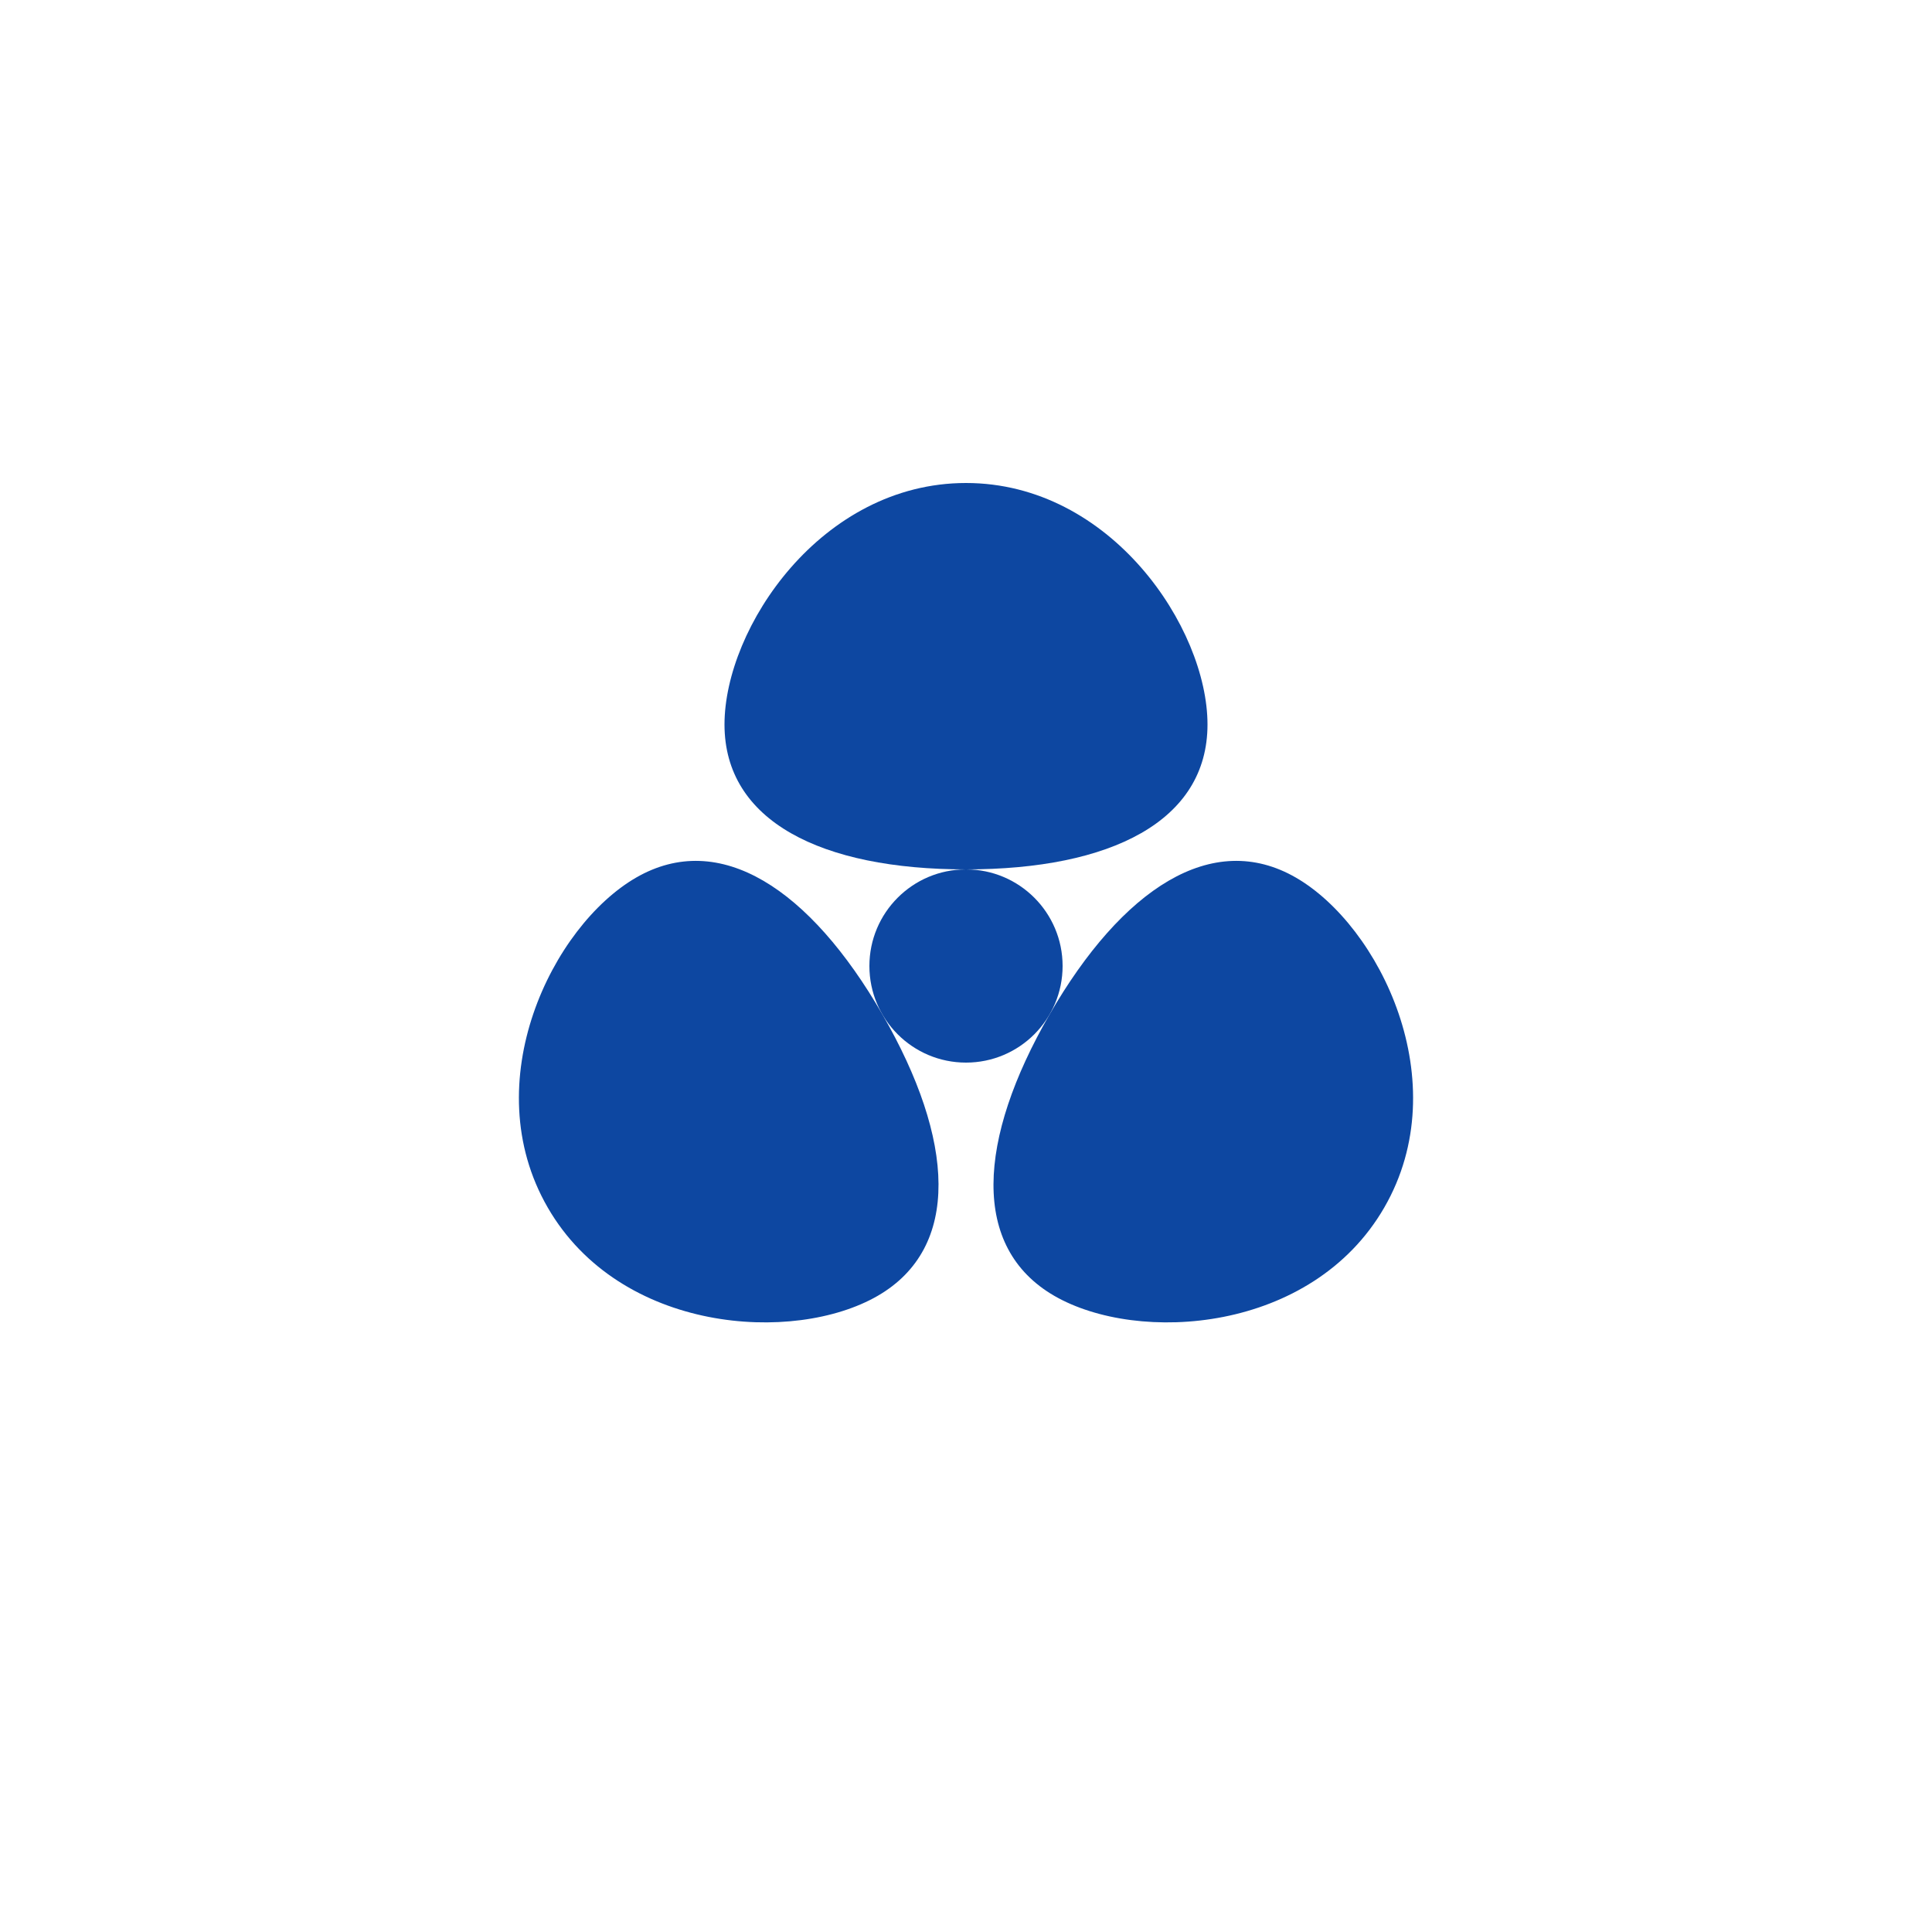
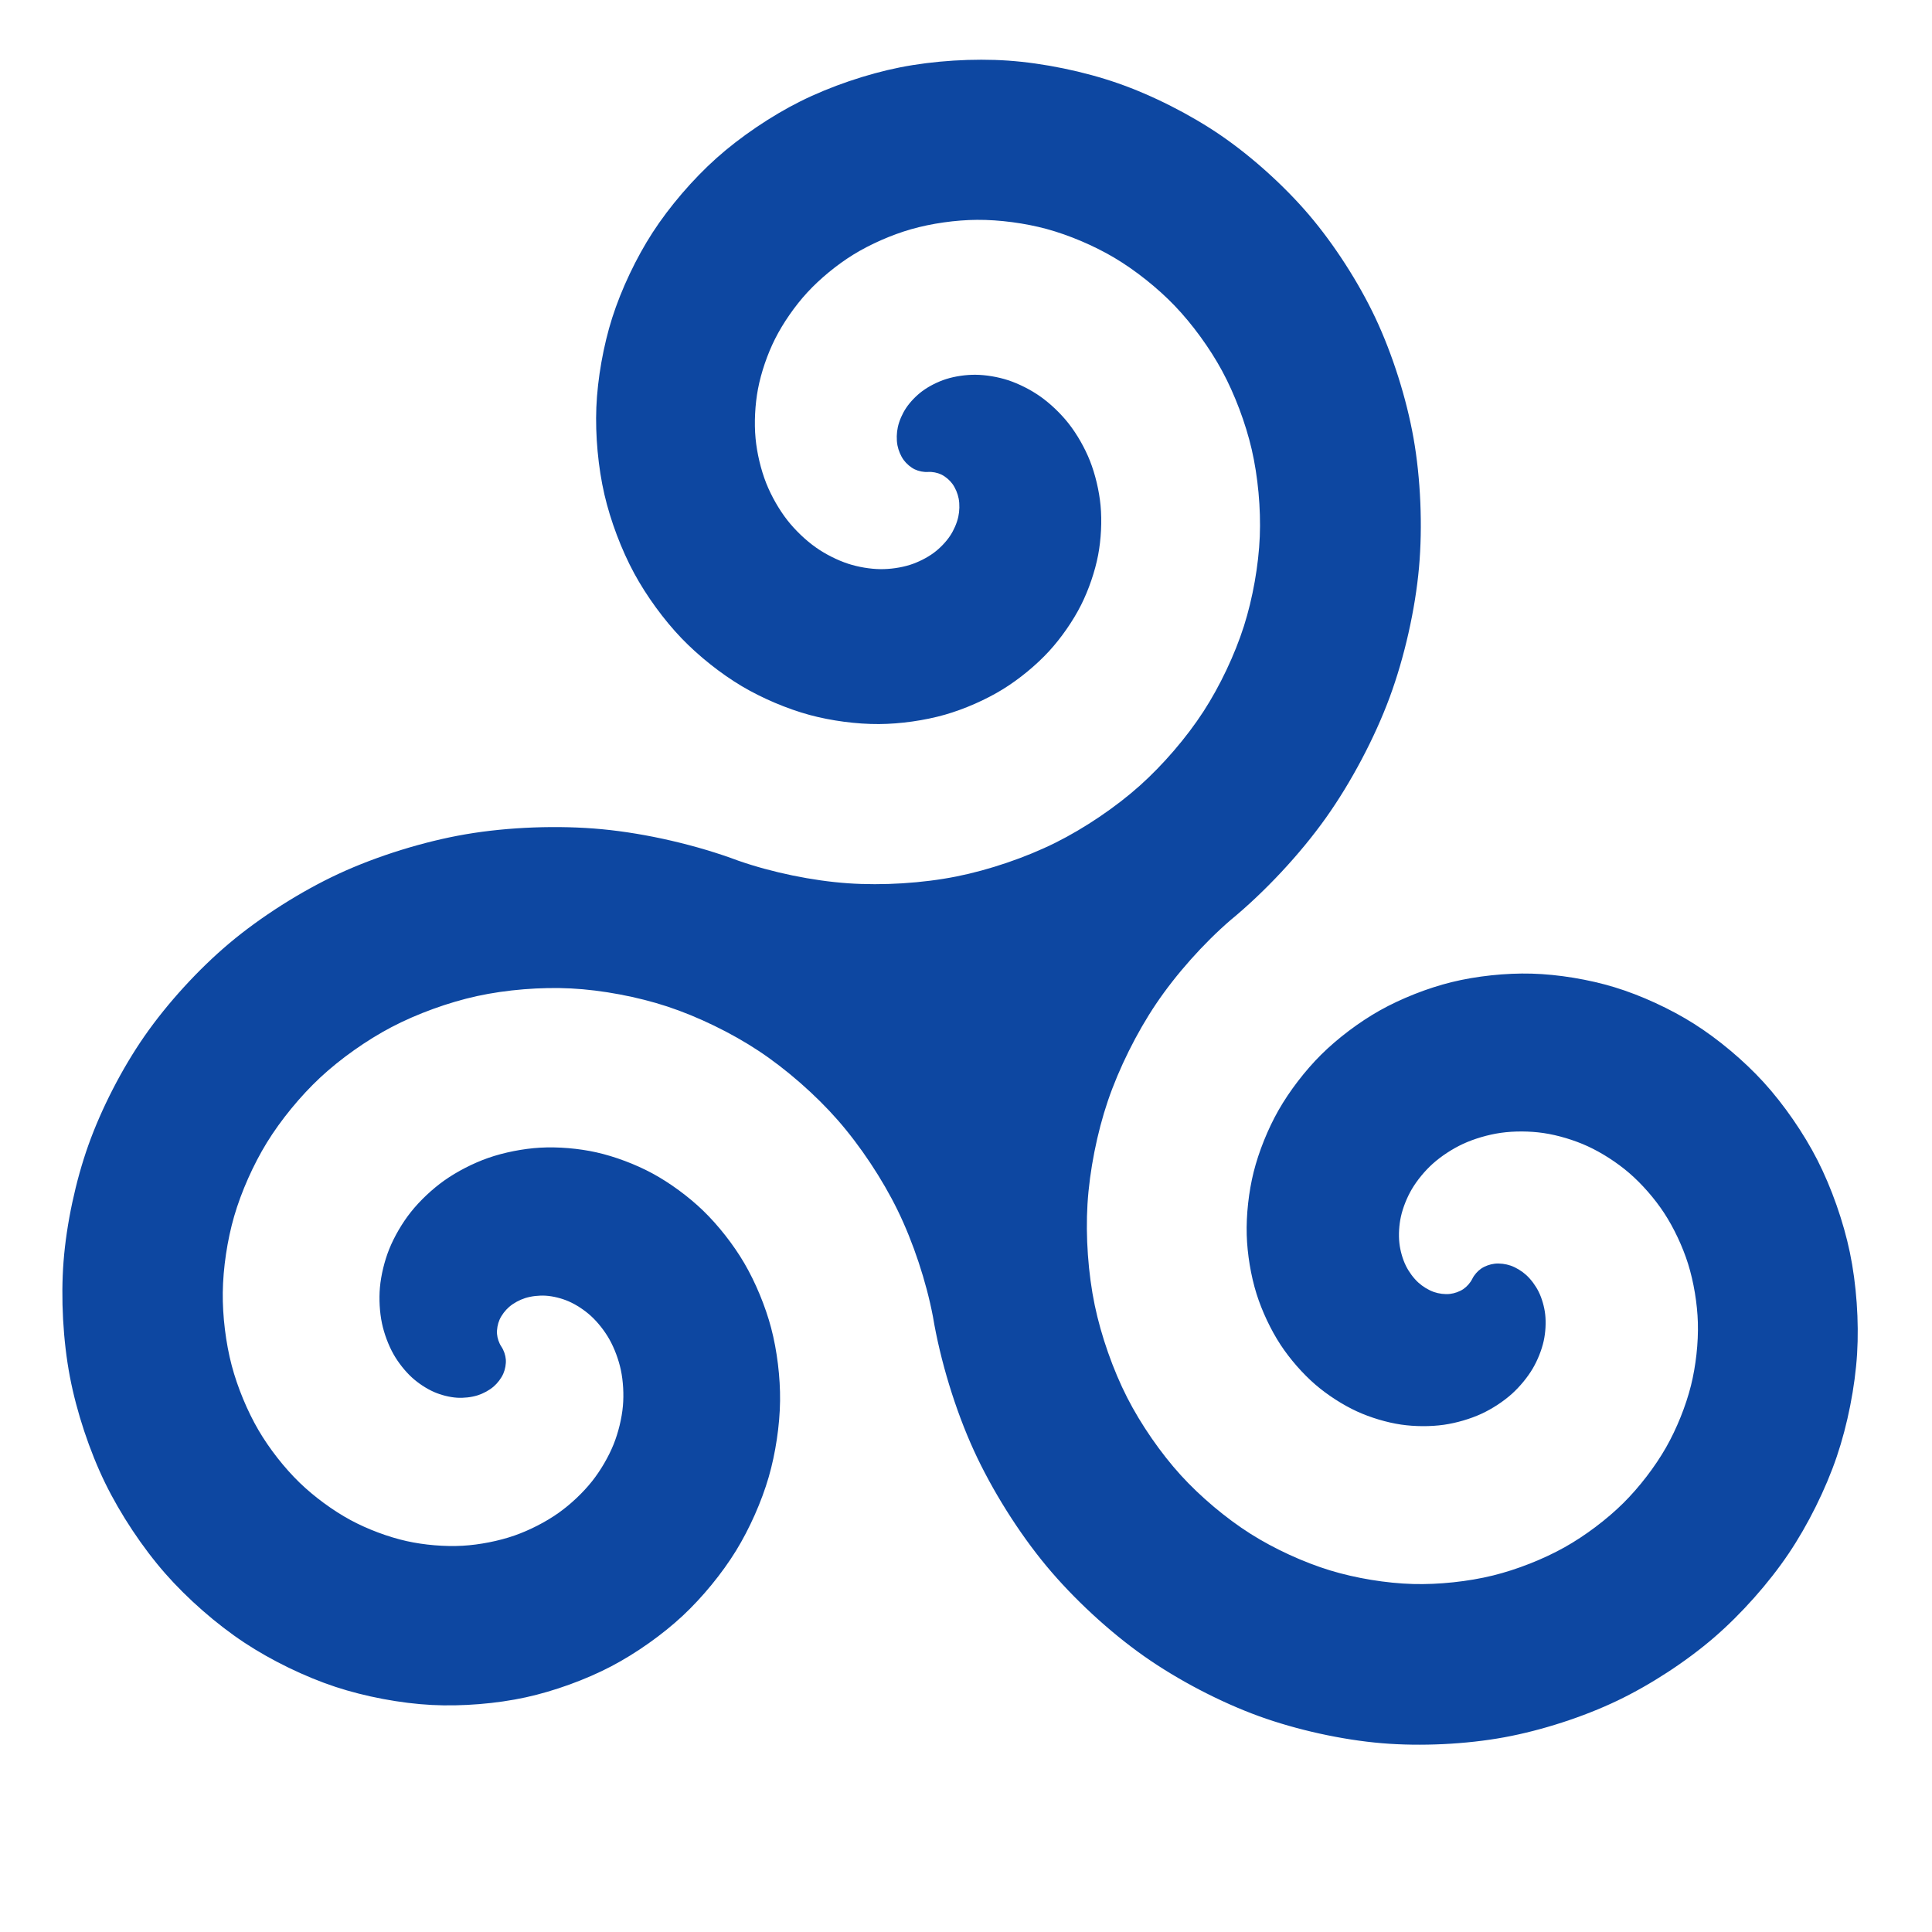
- <svg xmlns="http://www.w3.org/2000/svg" width="200" height="200" viewBox="0 0 200 200">
-   <style>
-     .triskelion { 
-       fill: #0D47A1;
-       stroke: none;
-     }
-   </style>
-   <g class="triskelion" transform="translate(100, 100)">
-     <path d="M0,-50 C15,-50 25,-35 25,-25 C25,-15 15,-10 0,-10 C-15,-10 -25,-15 -25,-25 C-25,-35 -15,-50 0,-50 Z" />
-     <g transform="rotate(120)">
-       <path d="M0,-50 C15,-50 25,-35 25,-25 C25,-15 15,-10 0,-10 C-15,-10 -25,-15 -25,-25 C-25,-35 -15,-50 0,-50 Z" />
-     </g>
-     <g transform="rotate(240)">
-       <path d="M0,-50 C15,-50 25,-35 25,-25 C25,-15 15,-10 0,-10 C-15,-10 -25,-15 -25,-25 C-25,-35 -15,-50 0,-50 Z" />
-     </g>
+ <svg xmlns="http://www.w3.org/2000/svg" width="641" height="641" viewBox="0 0 641 641">
+   <g transform="matrix(.103 0 0 -.103 7 703.5)">
+     <path fill="#0D47A1" stroke="none" d="M4674.56 2710.82c6.07 12.45 17.12 25.04 28.56 32.86 12.2 8.33 28.95 14.19 43.63 15.83 16.35 1.82 35.77-.77 51.32-6.17 17.65-6.13 36.41-17.79 50.23-30.38 15.75-14.34 30.5-34.6 39.97-53.69 10.74-21.66 18.37-48.95 21.1-72.98 3.07-27.06 1.06-58.83-4.78-85.44-6.52-29.71-19.82-62.6-35.25-88.82-17.08-29.03-42.17-59.2-67.2-81.74-27.51-24.77-63.63-48.24-97.21-63.83-36.64-17.01-81.77-30.08-121.76-35.8-43.38-6.21-94.31-5.82-137.66.54-46.77 6.85-99.34 22.72-142.31 42.42-46.12 21.14-95.56 53.21-134.01 86.32-41.09 35.39-82.41 82.9-112.17 128.24-31.69 48.27-60.14 108.95-77.43 164.04-18.35 58.45-29.86 128.6-31.64 189.83-1.88 64.77 6.48 139.48 22.18 202.34 16.55 66.29 46.28 139.78 80.06 199.18 35.54 62.47 86.41 128.54 137.4 179.2 53.52 53.16 123.5 105.68 189.28 142.6 68.88 38.67 154.17 72.12 230.87 91.03 80.16 19.76 175.38 29.74 257.9 27.47 86.1-2.36 184.63-18.7 267.02-43.82 85.8-26.16 180.23-69.75 256.04-117.7 78.84-49.86 161.55-119.55 224.4-188.48 65.26-71.58 128.98-164.05 173.03-250.31 45.68-89.45 84.14-199.37 104.62-297.7 21.22-101.84 29.66-222.15 23.32-325.98-6.57-107.42-30.88-229.78-65.46-331.69-35.74-105.3-93.21-220.7-155.35-312.92-64.15-95.2-152.67-194.56-239.56-269.58-89.61-77.37-204.58-152.31-311.34-203.47-110.01-52.71-244.56-96.17-364.53-118.21-123.52-22.7-268.91-29.6-394.06-19.15-128.73 10.74-274.93 43.04-396.36 87.1-124.81 45.28-261.17 116.63-369.79 192.99-111.57 78.42-227.59 185.77-314.77 290.63-89.49 107.64-175.65 245.1-233.9 372.38-59.75 130.55-108.23 289.74-131.82 431.36-21.52 112.76-63.32 239.1-113.68 342.26-48.79 99.93-119.99 207.39-193.33 290.99-70.96 80.91-164.77 163.14-254.51 222.54-86.76 57.41-195.16 110.25-293.97 142.8-95.4 31.42-209.82 53.08-310.13 58.24-96.73 4.98-208.67-3.97-303.29-24.7-91.11-19.96-192.82-56.74-275.42-100.09-79.43-41.67-164.4-101.66-229.962-162.89-62.947-58.78-126.361-135.94-171.454-209.33-43.223-70.34-82.195-157.79-105.159-237.09-21.973-75.87-35.653-166.46-36.606-245.45-.91-75.43 9.579-162.29 28.864-235.22 18.376-69.49 50.154-146.57 86.492-208.59 34.544-58.96 83.324-121.45 132.461-168.93 46.592-45.02 107.114-89.62 164.134-120.37 53.92-29.08 120.43-54.19 180.23-67.52 56.35-12.57 123.13-18.28 180.77-14.97 54.15 3.11 115.95 15.14 167.15 33.03 47.9 16.74 100.39 43.52 141.76 72.9 38.54 27.36 78.57 64.95 107.89 102.03 27.19 34.36 52.99 78.27 69.3 118.94 15.03 37.5 26.29 83.12 29.87 123.35 3.29 36.88 1.02 79.9-6.67 116.11-7 32.94-20.59 69.76-37.19 99.07-14.99 26.46-36.83 54.43-59.3 74.93-20.12 18.36-46.62 35.99-71.6 46.86-22.17 9.65-49.62 16.69-73.76 18.21-21.26 1.35-46.18-1.29-66.48-7.76-17.8-5.68-37.29-16.09-51.42-28.32-12.44-10.76-24.4-26.28-31-41.35-5.92-13.53-9.22-30.97-8.1-45.7 1.04-13.82 6.42-29.68 14.17-41.17 7.75-11.49 13.13-27.35 14.18-41.17 1.12-14.73-2.18-32.17-8.1-45.7-6.6-15.07-18.56-30.59-31-41.36-14.13-12.22-33.62-22.64-51.43-28.31-20.29-6.47-45.21-9.11-66.48-7.77-24.13 1.53-51.58 8.57-73.75 18.22-24.98 10.87-51.48 28.5-71.6 46.86-22.47 20.5-44.31 48.46-59.3 74.93-16.6 29.31-30.19 66.12-37.19 99.07-7.7 36.21-9.96 79.23-6.68 116.1 3.59 40.24 14.84 85.86 29.88 123.35 16.31 40.67 42.11 84.58 69.3 118.95 29.32 37.07 69.35 74.67 107.89 102.03 41.37 29.38 93.86 56.16 141.76 72.9 51.2 17.89 113 29.91 167.15 33.02 57.64 3.31 124.42-2.39 180.77-14.96 59.79-13.34 126.31-38.44 180.22-67.52 57.03-30.75 117.55-75.35 164.14-120.37 49.14-47.49 97.92-109.98 132.46-168.93 36.34-62.02 68.12-139.1 86.5-208.59 19.28-72.93 29.77-159.79 28.86-235.22-.95-78.99-14.63-169.58-36.61-245.45-22.96-79.31-61.93-166.76-105.16-237.1-45.09-73.38-108.5-150.54-171.45-209.33-65.56-61.22-150.53-121.21-229.96-162.89-82.6-43.34-184.31-80.12-275.43-100.09-94.61-20.73-206.55-29.68-303.29-24.7-100.31 5.17-214.72 26.82-310.12 58.25-98.809 32.55-207.216 85.39-293.967 142.8-89.742 59.39-183.554 141.63-254.519 222.53-73.331 83.6-144.531 191.07-193.323 291-50.367 103.16-92.161 229.49-113.686 342.25-22.198 116.29-29.613 253.33-20.536 371.37 9.353 121.62 38.987 259.88 79.886 374.8 42.105 118.31 108.825 247.68 180.444 350.84 73.67 106.1 174.738 216.57 273.611 299.7 101.626 85.45 231.593 167.87 352.03 223.76 123.7 57.4 274.68 104.21 409.09 127.28 137.95 23.68 300.08 29.56 439.43 16.37 142.94-13.52 305.04-51.13 439.48-101.52 108.42-37.74 238.73-64.72 353.25-72.67 110.93-7.71 239.6.21 348.67 21.92 105.54 21.01 223.67 61.13 319.97 109.15 93.1 46.43 193.07 113.89 270.66 183.18 74.91 66.91 150.87 155.17 205.5 239.46 52.68 81.28 100.9 182.7 130.26 275.01 28.27 88.89 47.26 195.36 51.03 288.56 3.62 89.63-5.84 193.21-26.09 280.6-19.44 83.91-54.55 177.41-95.55 253.15-39.31 72.6-95.56 150.08-152.75 209.62-54.73 56.97-126.34 114.11-194.27 154.43-64.87 38.5-145.34 72.85-218.13 92.61-69.37 18.83-152.02 29.85-223.9 29.39-68.33-.44-146.83-11.44-212.52-30.25-62.29-17.84-131.17-47.95-186.32-81.96-52.14-32.16-107.14-77.21-148.58-122.32-39.07-42.52-77.4-97.5-103.35-149.07-24.38-48.45-44.87-107.99-54.97-161.27-9.46-49.85-12.51-108.7-7.75-159.22 4.42-47.06 16.97-100.52 34.41-144.45 16.17-40.73 41.3-85.03 68.36-119.49 24.96-31.77 58.84-64.32 91.89-87.54 30.29-21.29 68.68-40.83 103.88-52.27 32.04-10.41 70.72-17.05 104.4-17.33 30.41-.26 65.55 4.68 94.54 13.89 25.96 8.24 54.48 22.38 76.38 38.57 19.45 14.38 39.27 34.63 52.66 54.77 11.79 17.74 21.96 40.64 26.51 61.46 3.99 18.25 4.71 40.34 1.19 58.69-3.1 16.16-10.56 34.28-20.31 47.52-8.76 11.9-22.21 23.47-35.53 29.87-12.49 6-28.92 9.27-42.74 8.31-13.83-.97-30.25 2.3-42.74 8.31-13.32 6.4-26.77 17.97-35.53 29.86-9.76 13.25-17.22 31.37-20.32 47.53-3.51 18.35-2.79 40.43 1.2 58.69 4.54 20.81 14.71 43.71 26.51 61.46 13.39 20.13 33.21 40.38 52.65 54.76 21.9 16.2 50.42 30.33 76.38 38.58 28.99 9.21 64.13 14.14 94.55 13.89 33.68-.28 72.36-6.92 104.39-17.33 35.21-11.44 73.6-30.99 103.88-52.27 33.06-23.23 66.94-55.78 91.89-87.55 27.07-34.46 52.19-78.76 68.36-119.48 17.45-43.94 29.99-97.4 34.42-144.46 4.75-50.52 1.7-109.36-7.75-159.22-10.11-53.28-30.59-112.82-54.97-161.26-25.96-51.58-64.29-106.55-103.35-149.07-41.45-45.12-96.44-90.17-148.58-122.32-55.15-34.01-124.03-64.13-186.32-81.96-65.69-18.82-144.2-29.82-212.53-30.25-71.87-.46-154.52 10.56-223.89 29.39-72.8 19.76-153.27 54.11-218.14 92.61-67.93 40.32-139.54 97.46-194.26 154.43-57.2 59.54-113.45 137.01-152.75 209.62-41 75.74-76.12 169.24-95.56 253.14-20.24 87.39-29.7 190.97-26.08 280.6 3.76 93.21 22.76 199.68 51.03 288.57 29.35 92.3 77.57 193.73 130.25 275.01 54.63 84.29 130.59 172.55 205.51 239.45 77.59 69.3 177.56 136.76 270.65 183.18 96.31 48.03 214.43 88.15 319.98 109.16 109.06 21.7 237.73 29.63 348.67 21.92 114.52-7.96 244.83-34.93 353.24-72.67 111.81-38.92 234.2-101.02 331.88-167.9 100.66-68.91 205.57-163.7 284.65-256.58 81.41-95.62 160.08-218.09 213.61-331.69 55.06-116.85 100.19-259.62 122.75-386.81 23.18-130.73 29.58-284.5 17.76-416.74-12.14-135.84-47.09-289.99-94.31-417.92-48.47-131.32-124.44-274.66-205.54-388.75-83.18-117.03-196.81-238.6-307.66-329.84-86.9-75.02-175.41-174.38-239.56-269.58-62.15-92.22-119.62-207.62-155.35-312.92-34.58-101.91-58.9-224.27-65.46-331.69-6.35-103.83 2.09-224.14 23.31-325.98 20.49-98.33 58.94-208.25 104.62-297.7 44.05-86.26 107.78-178.73 173.04-250.31 62.85-68.93 145.56-138.62 224.39-188.48 75.81-47.95 170.25-91.54 256.05-117.7 82.38-25.12 180.91-41.46 267.01-43.82 82.53-2.27 177.75 7.71 257.91 27.47 76.7 18.91 161.99 52.36 230.87 91.03 65.78 36.92 135.76 89.44 189.27 142.6 50.99 50.66 101.86 116.73 137.4 179.2 33.79 59.4 63.51 132.89 80.07 199.18 15.69 62.86 24.06 137.57 22.18 202.34-1.78 61.23-13.3 131.38-31.64 189.83-17.3 55.09-45.74 115.78-77.43 164.04-29.77 45.34-71.08 92.85-112.18 128.24-38.44 33.11-87.88 65.18-134.01 86.32-42.96 19.7-95.54 35.57-142.3 42.42-43.36 6.36-94.29 6.75-137.66.54-39.99-5.72-85.12-18.79-121.77-35.8-33.57-15.59-69.69-39.06-97.2-63.83-25.04-22.54-50.12-52.71-67.21-81.74-15.43-26.22-28.72-59.11-35.24-88.82-5.84-26.61-7.86-58.38-4.78-85.44 2.73-24.03 10.35-51.32 21.1-72.98 9.46-19.09 24.21-39.35 39.97-53.69 13.81-12.59 32.58-24.25 50.23-30.38 15.54-5.4 34.96-7.99 51.31-6.17 14.69 1.64 31.43 7.5 43.63 15.83 11.45 7.82 22.49 20.41 28.57 32.87Z" />
  </g>
-   <circle class="triskelion" cx="100" cy="100" r="10" />
</svg>
